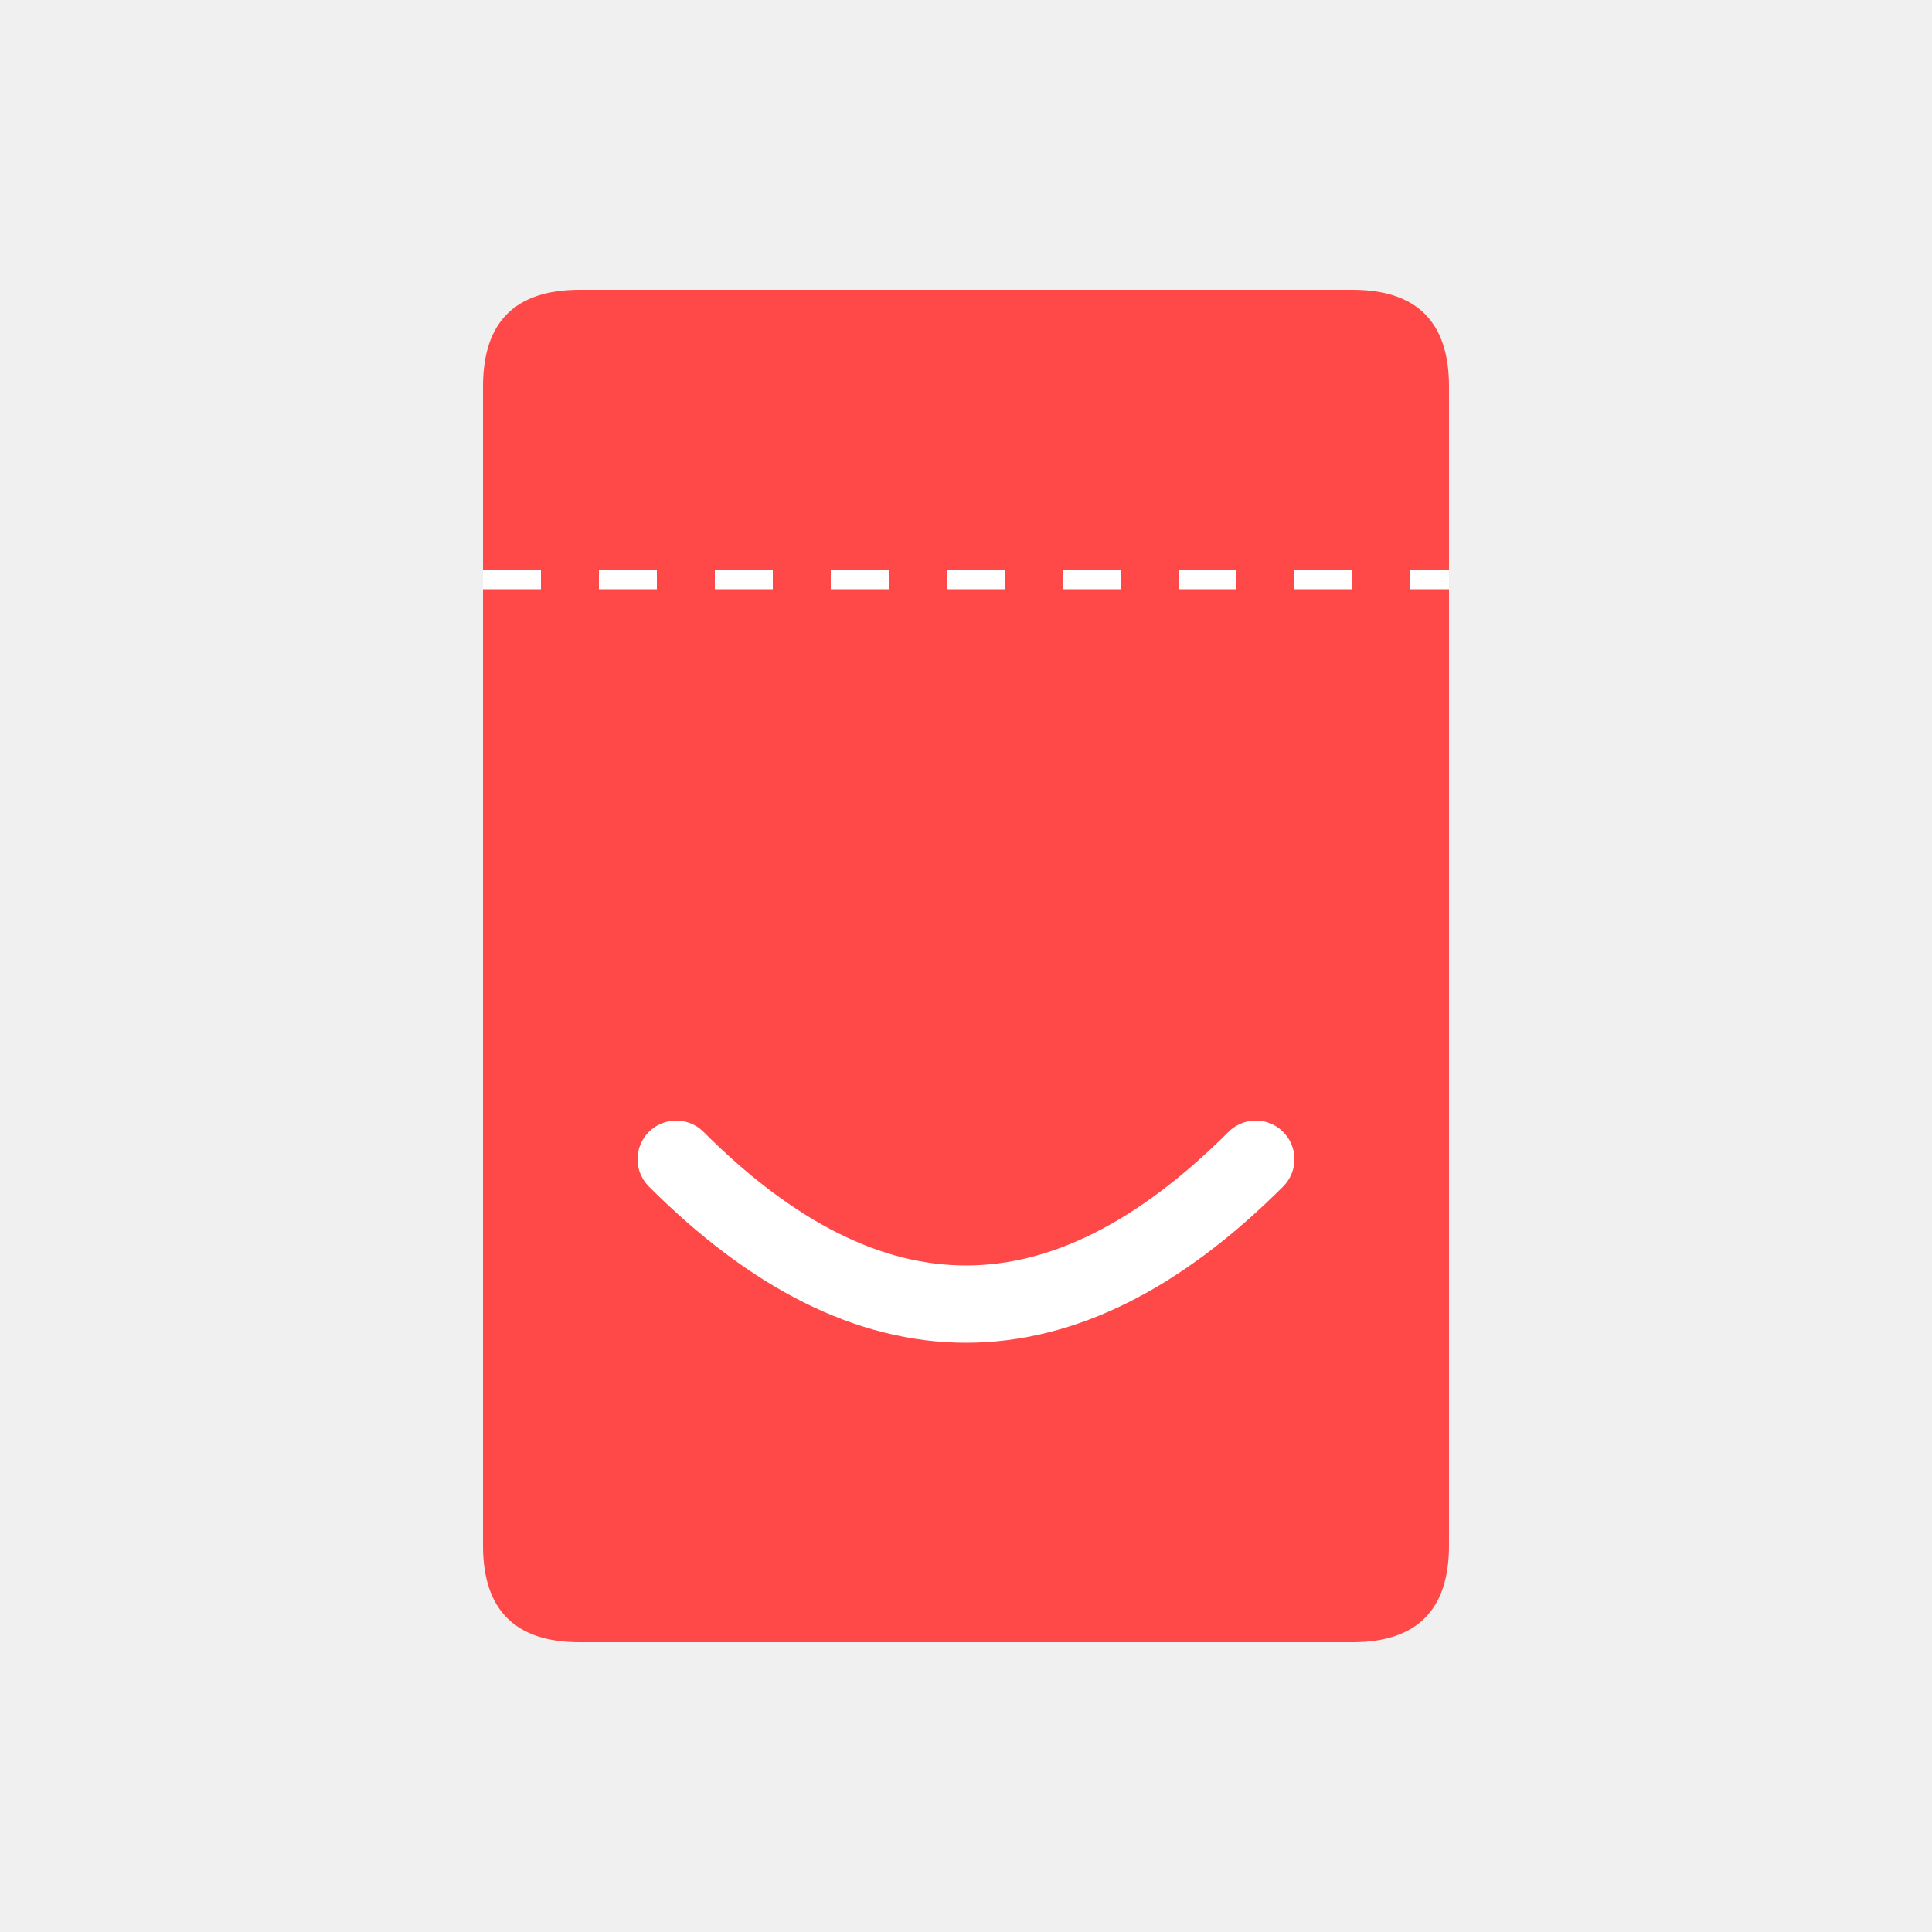
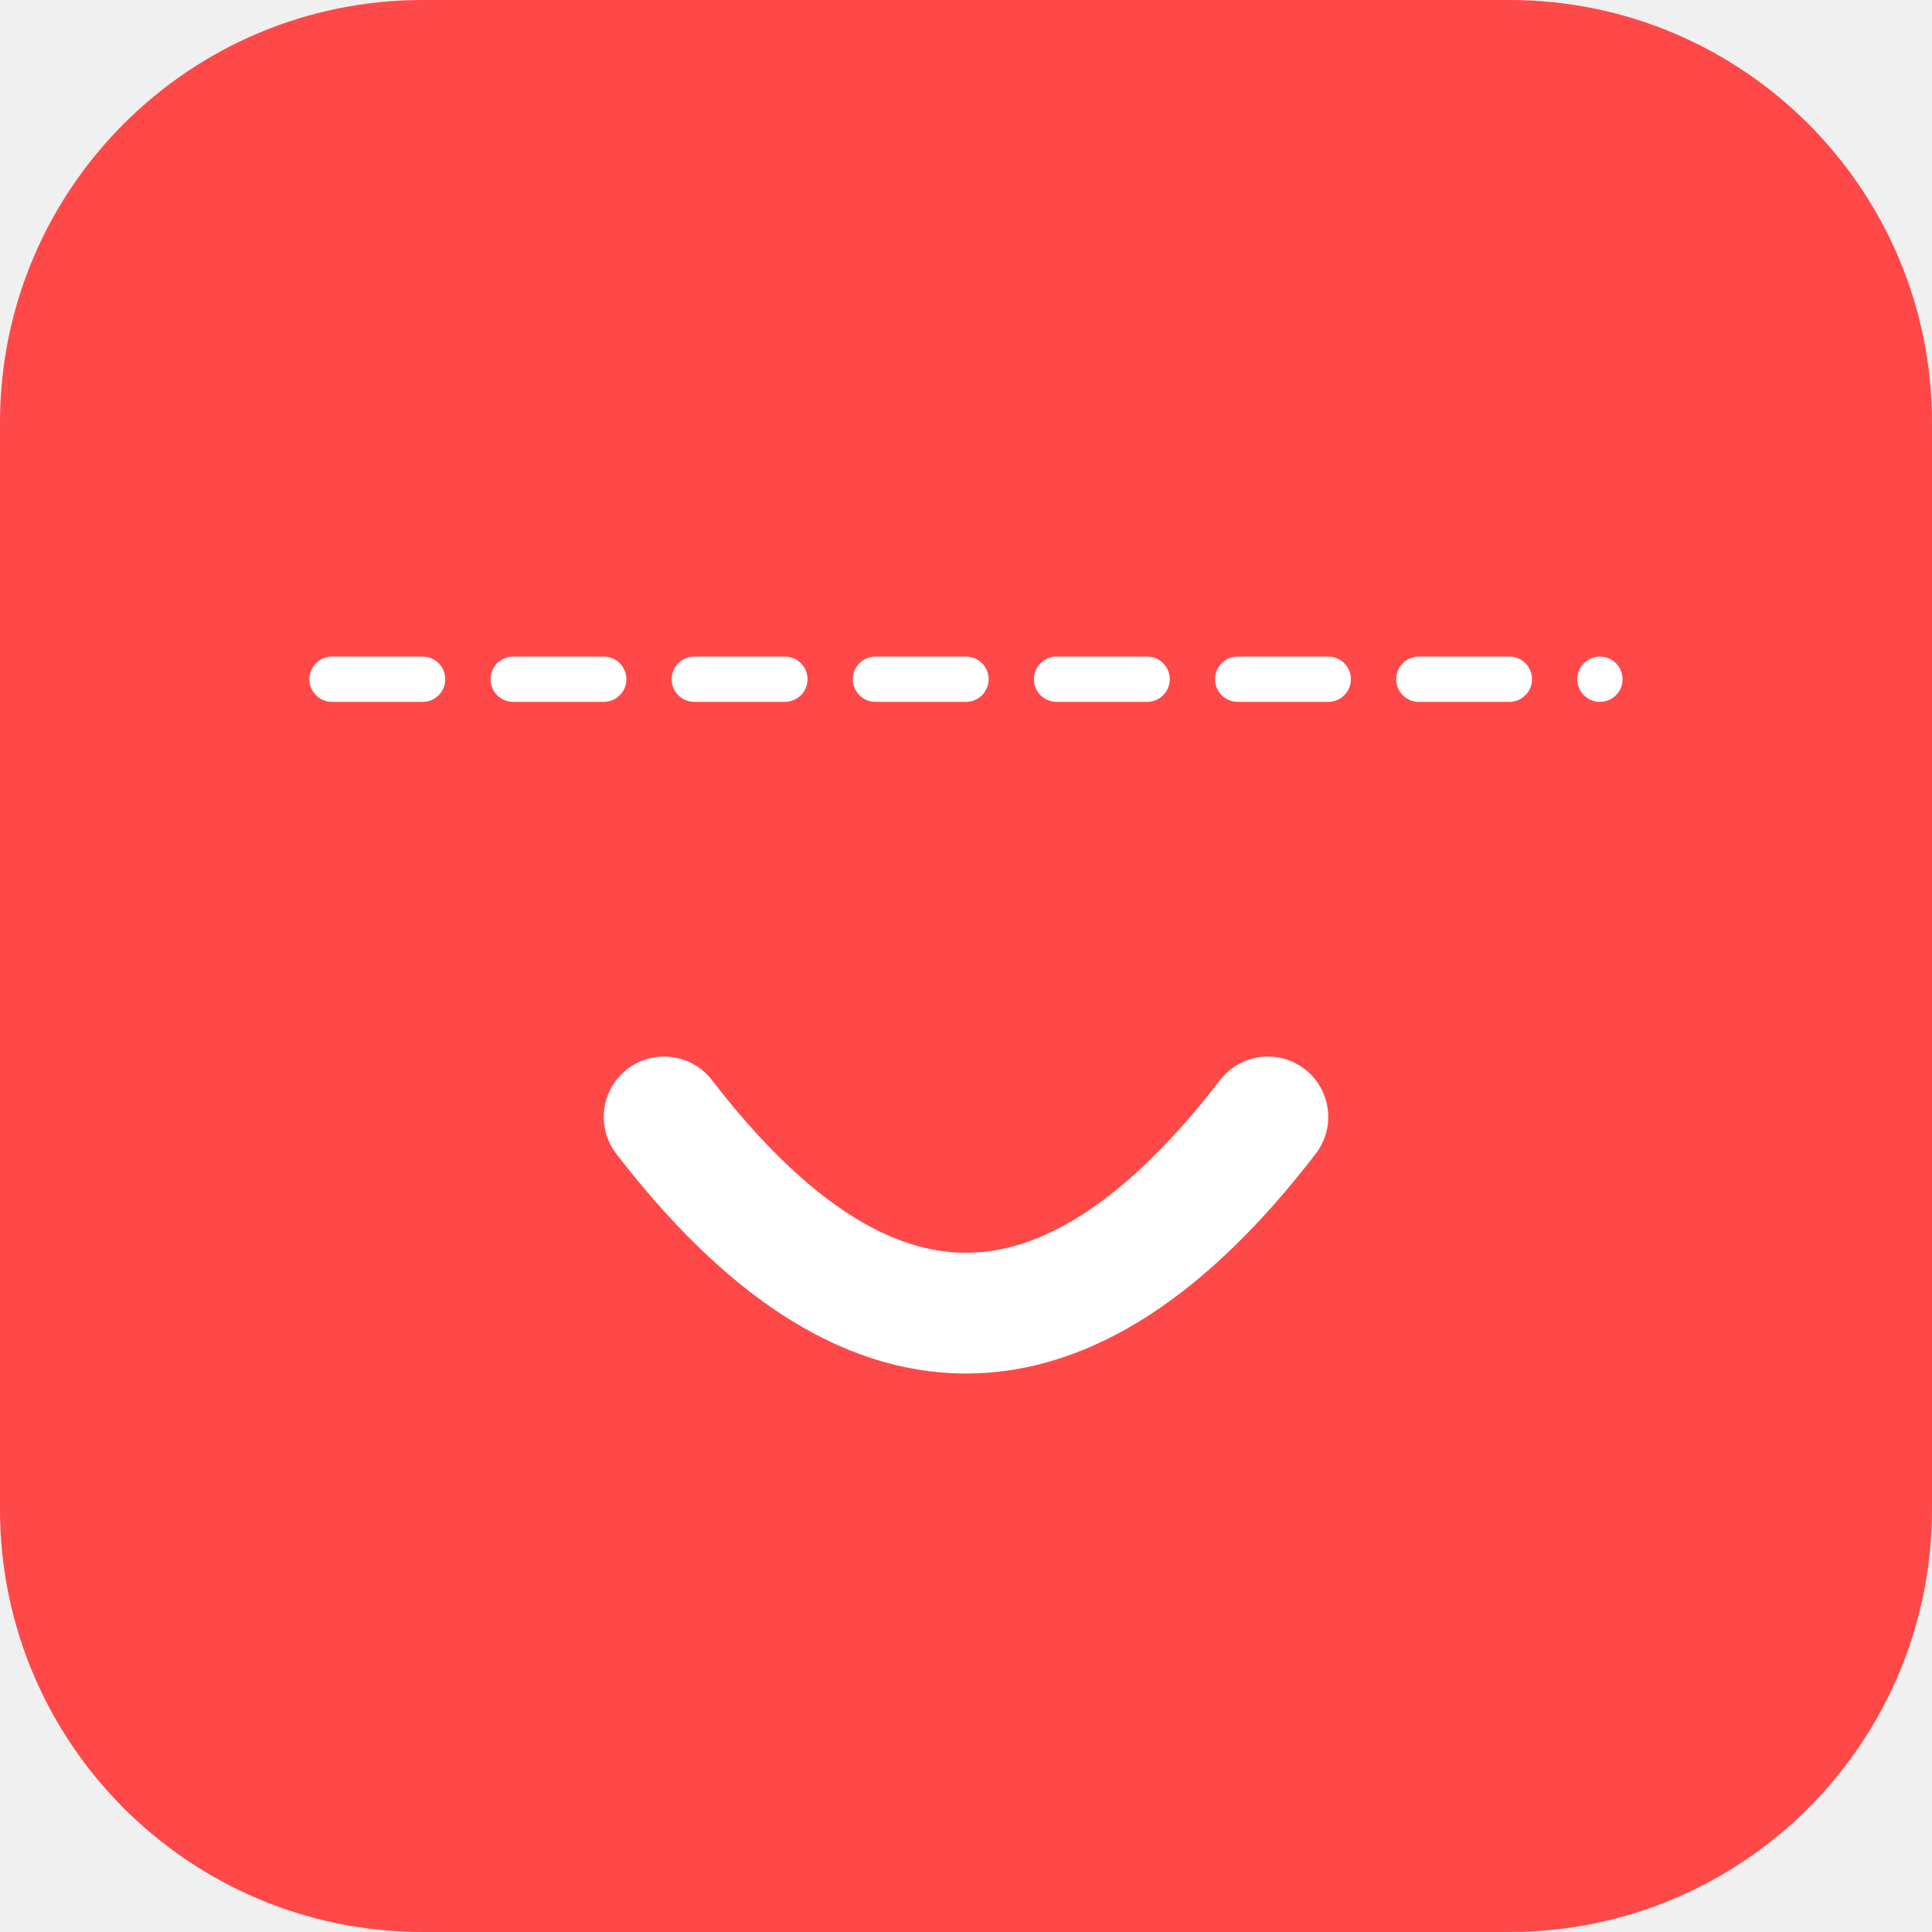
- <svg xmlns="http://www.w3.org/2000/svg" viewBox="0 0 200 200">
-   <path d="M60 30            L140 30            Q150 30, 150 40            L150 160            Q150 170, 140 170            L60 170            Q50 170, 50 160            L50 40            Q50 30, 60 30" fill="#FF4848" stroke="none" />
-   <line x1="50" y1="60" x2="150" y2="60" stroke="#FFF" stroke-width="2" stroke-dasharray="6,6" />
-   <path d="M70 120            Q100 150, 130 120" fill="none" stroke="#FFF" stroke-width="8" stroke-linecap="round" />
+ <svg xmlns="http://www.w3.org/2000/svg" viewBox="0 0 128 128" width="128" height="128" role="img" aria-label="Cackle">
+   <rect width="128" height="128" rx="28" fill="#FF4848" />
+   <line x1="22" y1="45" x2="106" y2="45" stroke="#FFFFFF" stroke-width="3" stroke-dasharray="6 6" stroke-linecap="round" />
+   <path d="M44 74 Q64 100 84 74" fill="none" stroke="#FFFFFF" stroke-width="8" stroke-linecap="round" />
</svg>
